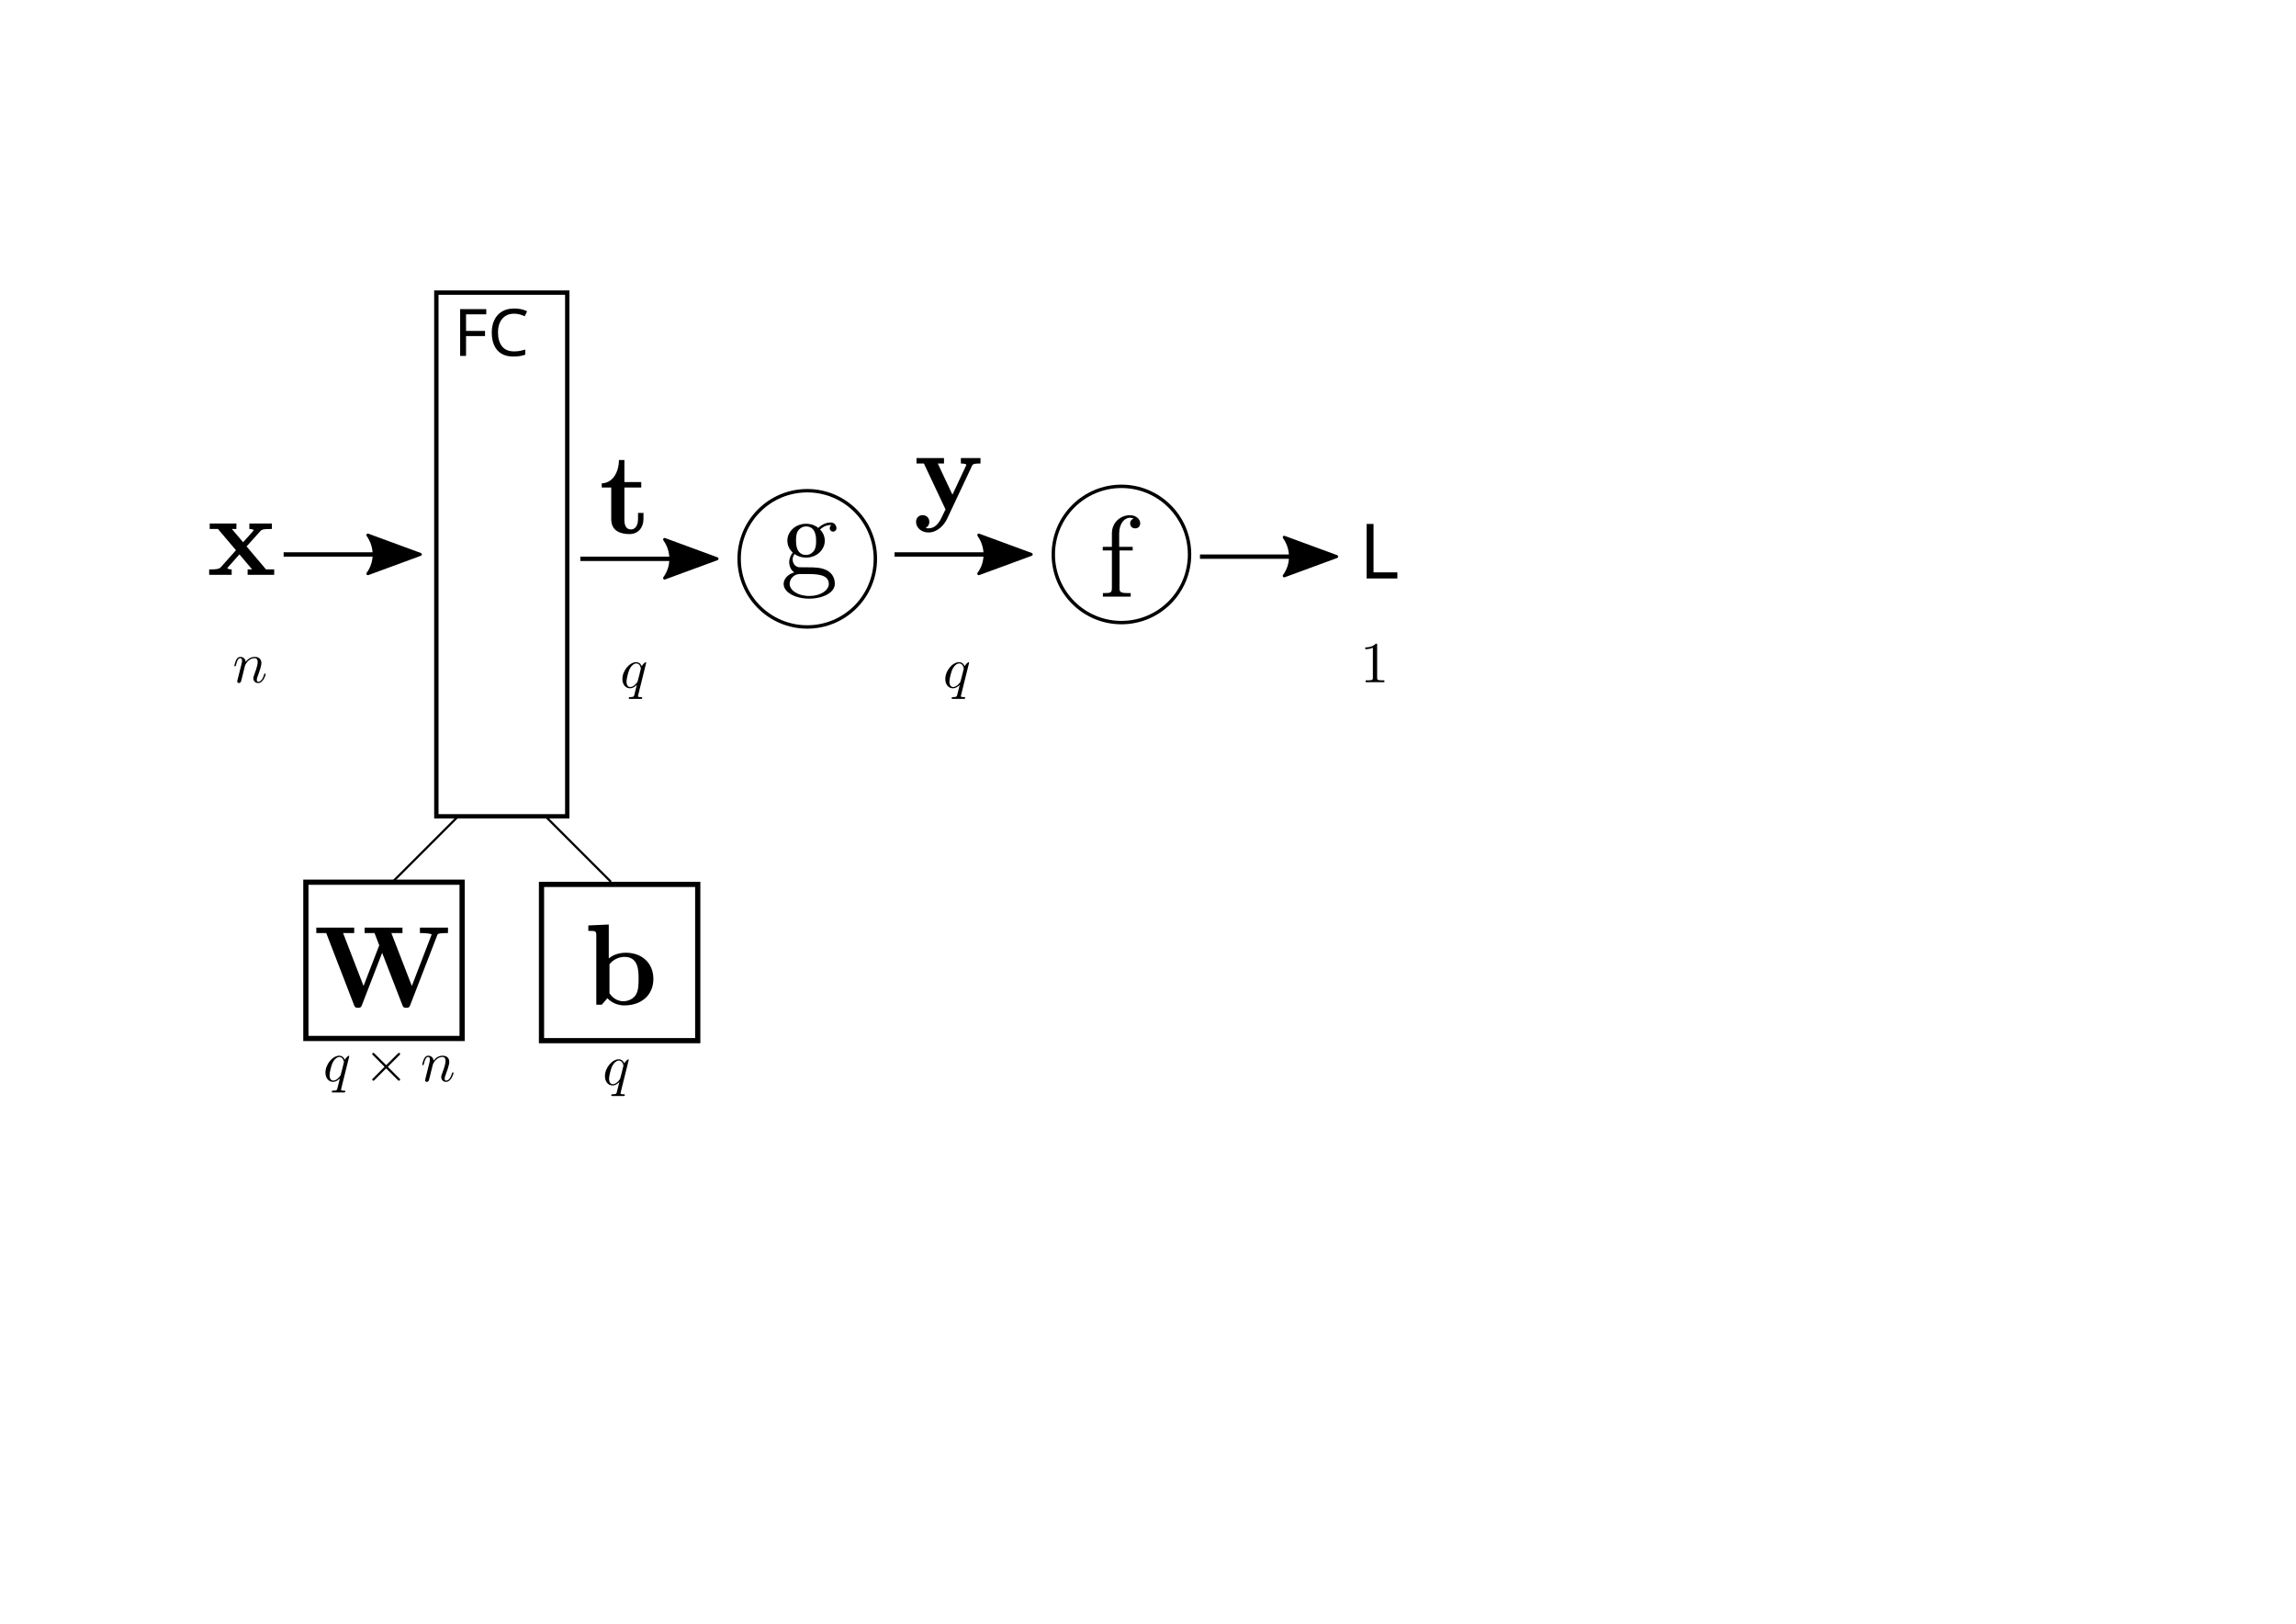
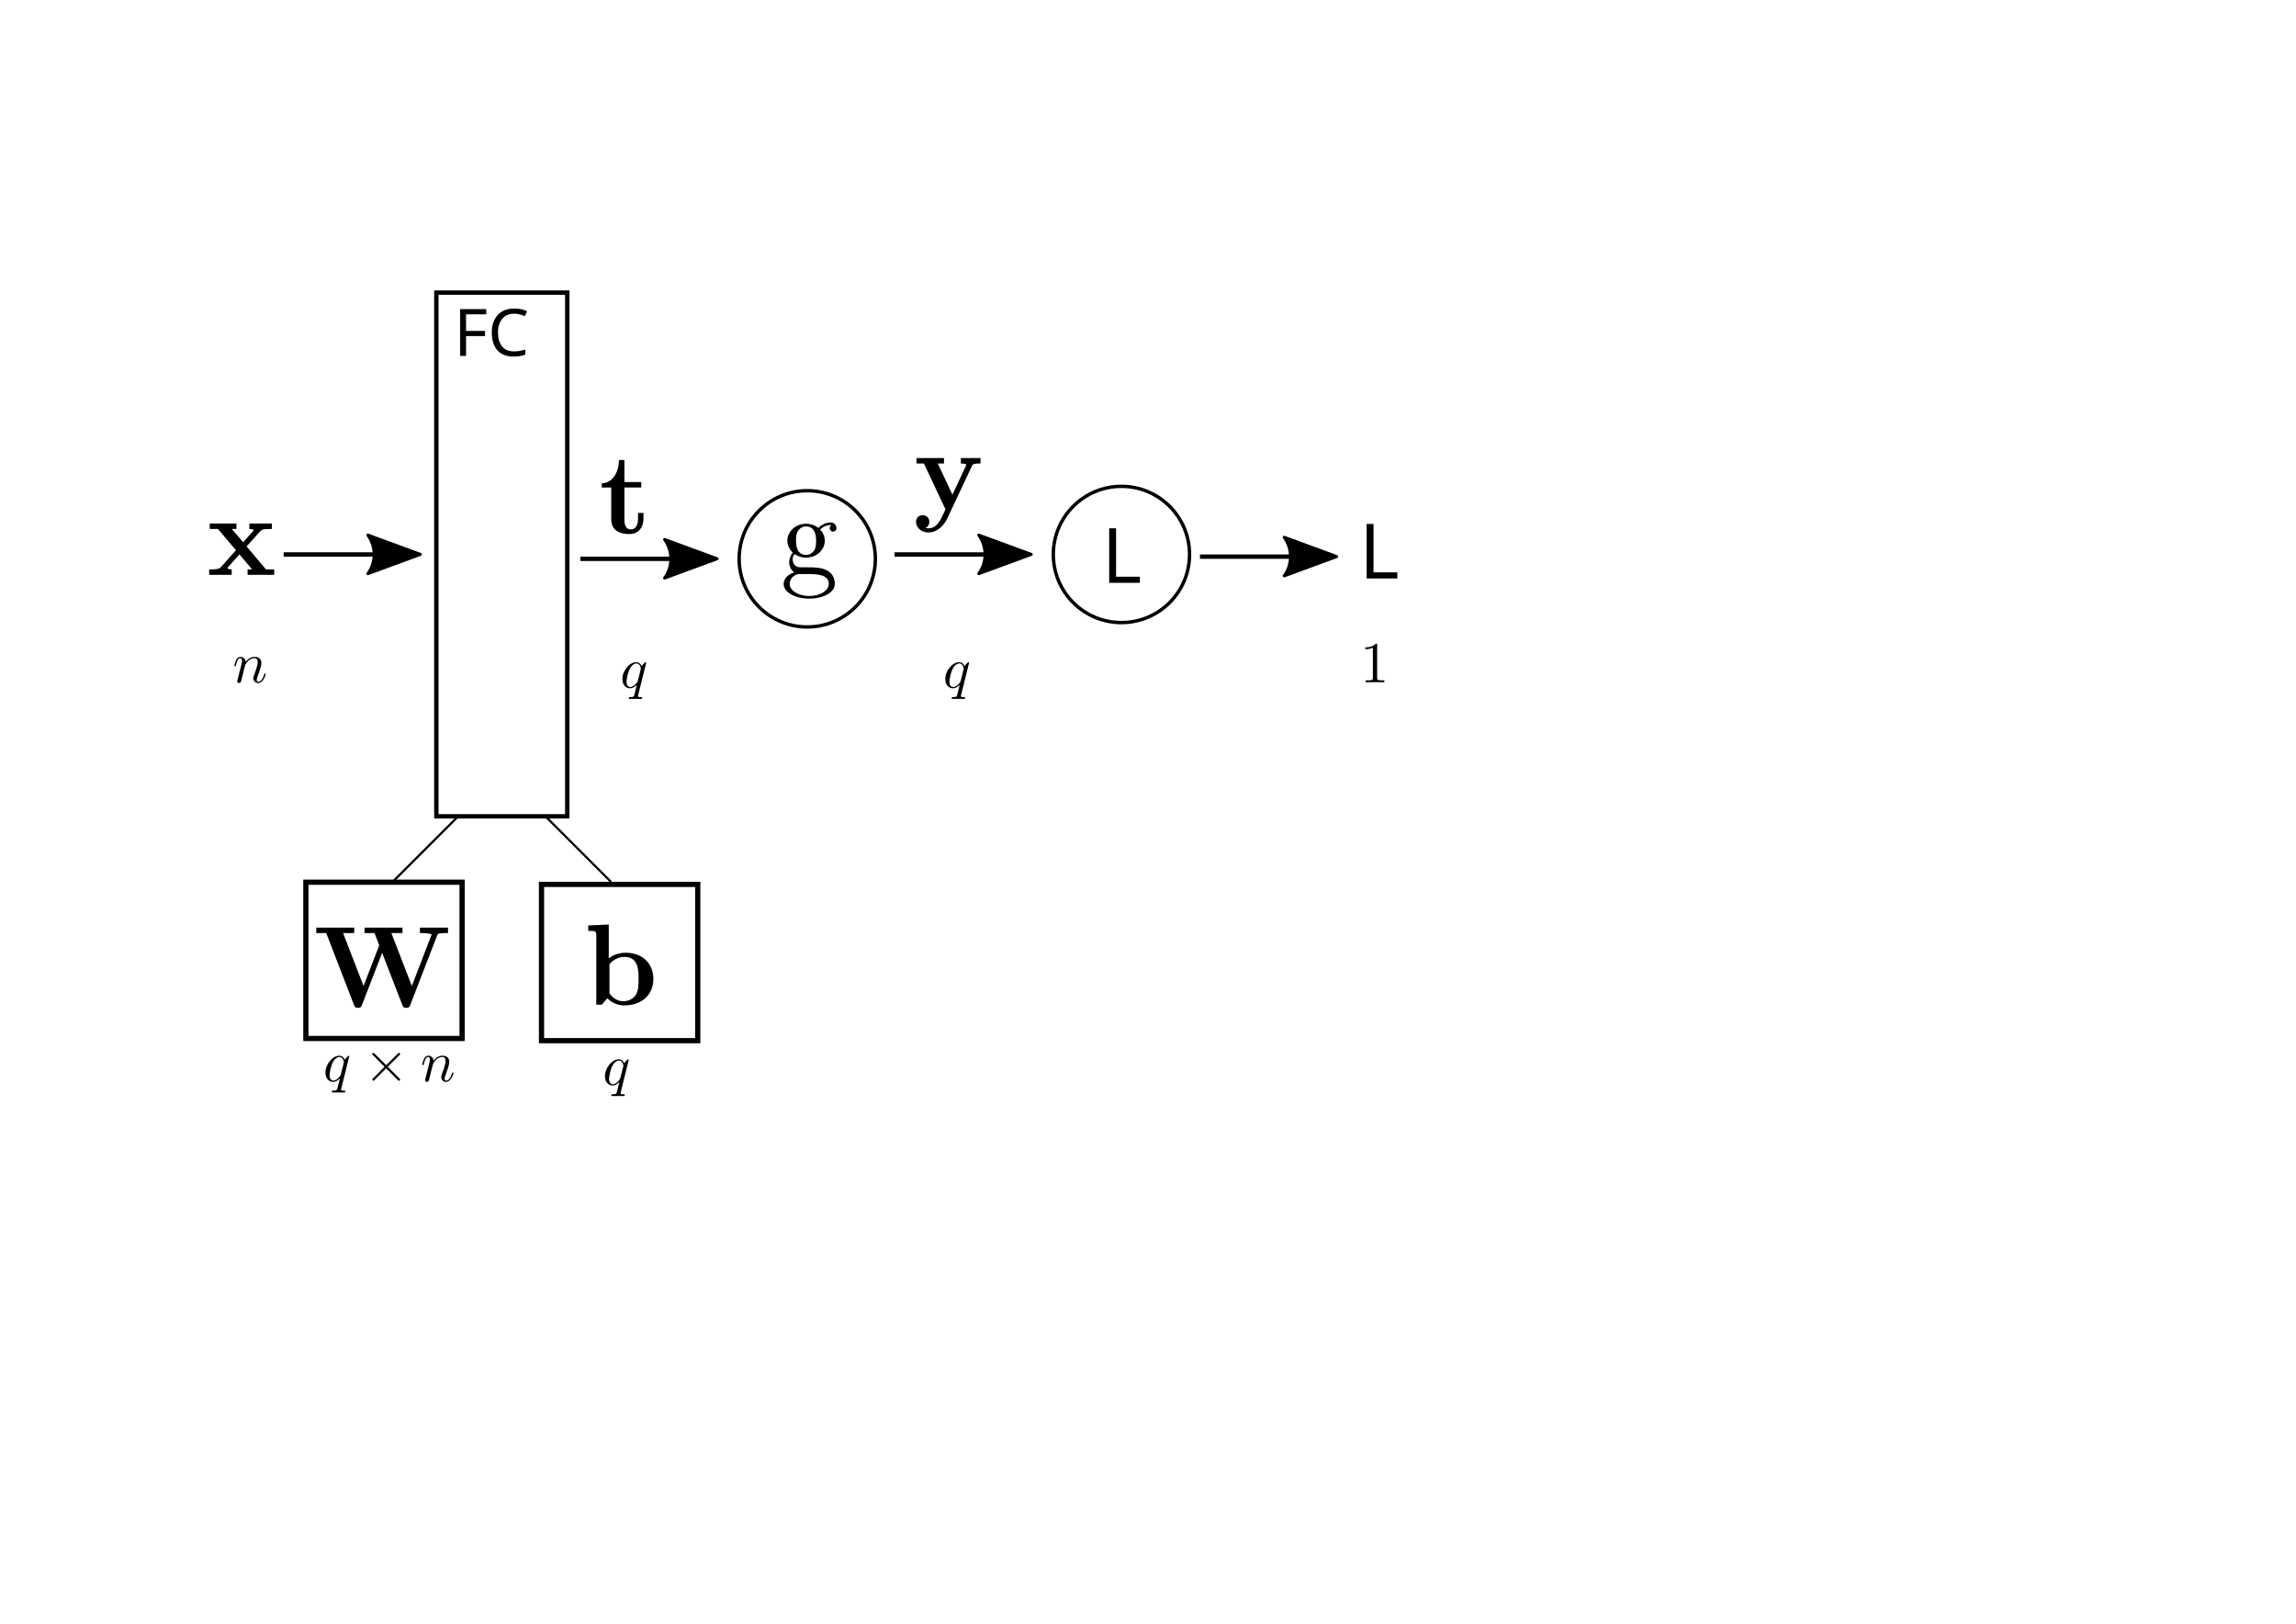
<svg xmlns="http://www.w3.org/2000/svg" width="297mm" height="210mm" viewBox="0 0 1052.362 744.094" id="svg2" version="1.1">
  <defs id="defs4">
    <marker style="overflow:visible;" id="Arrow2Lend" refX="0.0" refY="0.0" orient="auto">
      <path transform="scale(1.1) rotate(180) translate(1,0)" d="M 8.719,4.034 L -2.207,0.016 L 8.719,-4.002 C 6.973,-1.63 6.983,1.616 8.719,4.034 z " style="fill-rule:evenodd;stroke-width:0.625;stroke-linejoin:round;stroke:#000000;stroke-opacity:1;fill:#000000;fill-opacity:1" id="path4735" />
    </marker>
    <marker style="overflow:visible" id="Arrow2Lend-3" refX="0" refY="0" orient="auto">
      <path transform="matrix(-1.1,0,0,-1.1,-1.1,0)" d="M 8.719,4.034 -2.207,0.016 8.719,-4.002 c -1.745,2.372 -1.735,5.617 -6e-7,8.035 z" style="fill:#000000;fill-opacity:1;fill-rule:evenodd;stroke:#000000;stroke-width:0.625;stroke-linejoin:round;stroke-opacity:1" id="path4735-1" />
    </marker>
    <marker style="overflow:visible" id="Arrow2Lend-3-9" refX="0" refY="0" orient="auto">
      <path transform="matrix(-1.1,0,0,-1.1,-1.1,0)" d="M 8.719,4.034 -2.207,0.016 8.719,-4.002 c -1.745,2.372 -1.735,5.617 -6e-7,8.035 z" style="fill:#000000;fill-opacity:1;fill-rule:evenodd;stroke:#000000;stroke-width:0.625;stroke-linejoin:round;stroke-opacity:1" id="path4735-1-0" />
    </marker>
    <marker style="overflow:visible" id="Arrow2Lend-3-9-7" refX="0" refY="0" orient="auto">
      <path transform="matrix(-1.1,0,0,-1.1,-1.1,0)" d="M 8.719,4.034 -2.207,0.016 8.719,-4.002 c -1.745,2.372 -1.735,5.617 -6e-7,8.035 z" style="fill:#000000;fill-opacity:1;fill-rule:evenodd;stroke:#000000;stroke-width:0.625;stroke-linejoin:round;stroke-opacity:1" id="path4735-1-0-7" />
    </marker>
  </defs>
  <g id="layer1" transform="translate(0,-308.2677)">
    <g id="g4165" transform="matrix(0.5,0,0,0.5,-42.7064,442.1428)">
      <g word-spacing="normal" letter-spacing="normal" font-size-adjust="none" font-stretch="normal" font-weight="normal" font-variant="normal" font-style="normal" stroke-miterlimit="10.433" xml:space="preserve" transform="matrix(1.062992,0,0,-1.062992,-186.0236,789.2717)" id="g4167" style="font-style:normal;font-variant:normal;font-weight:normal;font-stretch:normal;letter-spacing:normal;word-spacing:normal;text-anchor:start;fill:none;fill-opacity:1;fill-rule:evenodd;stroke:#000000;stroke-linecap:butt;stroke-linejoin:miter;stroke-miterlimit:10.433;stroke-dasharray:none;stroke-dashoffset:0;stroke-opacity:1">
        <path id="path4169" d="m 460.38,408.94 -0.01,-0.07 -0.02,-0.08 -0.01,-0.07 -0.02,-0.08 -0.03,-0.16 -0.04,-0.16 -0.04,-0.16 -0.03,-0.16 -0.04,-0.16 -0.04,-0.16 -0.01,-0.08 -0.02,-0.07 -0.02,-0.07 -0.01,-0.07 -0.02,-0.07 -0.01,-0.07 -0.01,-0.06 -0.02,-0.06 -0.01,-0.05 -0.01,-0.06 -0.01,-0.05 0,-0.04 -0.01,-0.04 0,-0.04 -0.01,-0.03 0,-0.02 c 0,-0.9 0.7,-1.35 1.45,-1.35 0.6,0 1.5,0.4 1.84,1.4 0.05,0.1 0.65,2.44 0.95,3.68 l 1.1,4.49 c 0.29,1.09 0.59,2.19 0.84,3.34 0.2,0.84 0.6,2.28 0.65,2.48 0.75,1.55 3.39,6.08 8.12,6.08 2.24,0 2.69,-1.84 2.69,-3.49 0,-3.08 -2.44,-9.46 -3.24,-11.6 -0.45,-1.15 -0.5,-1.74 -0.5,-2.29 0,-2.34 1.75,-4.09 4.09,-4.09 4.68,0 6.52,7.28 6.52,7.67 0,0.5 -0.44,0.5 -0.6,0.5 -0.49,0 -0.49,-0.15 -0.74,-0.89 -1,-3.39 -2.64,-6.18 -5.08,-6.18 -0.85,0 -1.2,0.5 -1.2,1.64 0,1.25 0.45,2.44 0.9,3.54 0.94,2.64 3.04,8.12 3.04,10.96 0,3.33 -2.15,5.33 -5.73,5.33 -4.48,0 -6.92,-3.19 -7.77,-4.34 -0.25,2.79 -2.3,4.34 -4.58,4.34 -2.3,0 -3.24,-1.95 -3.74,-2.84 -0.8,-1.7 -1.49,-4.63 -1.49,-4.83 0,-0.5 0.49,-0.5 0.59,-0.5 0.5,0 0.55,0.05 0.85,1.14 0.84,3.54 1.84,5.93 3.64,5.93 0.99,0 1.54,-0.65 1.54,-2.29 0,-1.04 -0.15,-1.59 -0.8,-4.18 z" style="fill:#000000;stroke-width:0" />
      </g>
    </g>
    <g transform="matrix(0.5,0,0,0.5,-1.240065,624.9154)" id="g4267">
      <g style="font-style:normal;font-variant:normal;font-weight:normal;font-stretch:normal;letter-spacing:normal;word-spacing:normal;text-anchor:start;fill:none;fill-opacity:1;fill-rule:evenodd;stroke:#000000;stroke-linecap:butt;stroke-linejoin:miter;stroke-miterlimit:10.433;stroke-dasharray:none;stroke-dashoffset:0;stroke-opacity:1" id="g4269" transform="matrix(1.062992,0,0,-1.062992,-186.0236,789.2717)" xml:space="preserve" stroke-miterlimit="10.433" font-style="normal" font-variant="normal" font-weight="normal" font-stretch="normal" font-size-adjust="none" letter-spacing="normal" word-spacing="normal">
        <path style="fill:#000000;stroke-width:0" d="m 478.52,427.47 0,0.02 -0.01,0.02 0,0.02 0,0.02 -0.01,0.02 0,0.02 -0.01,0.02 0,0.02 -0.01,0.02 -0.01,0.02 -0.01,0.02 -0.01,0.02 -0.01,0.03 -0.01,0.02 -0.02,0.01 -0.01,0.02 -0.02,0.02 -0.01,0.02 -0.02,0.02 -0.02,0.01 -0.02,0.02 -0.02,0.01 -0.02,0.02 -0.03,0.01 -0.02,0.01 -0.03,0.01 -0.02,0.01 -0.03,0.01 -0.03,0 -0.03,0.01 -0.03,0 -0.02,0 -0.01,0 c -0.55,0 -2.54,-1.99 -3.39,-3.44 -1.09,2.69 -3.04,3.49 -4.63,3.49 l 0,-1.1 c 3.23,0 3.93,-4.03 3.93,-4.38 0,-0.3 -2.74,-11.21 -2.89,-11.41 -0.74,-1.4 -3.53,-4.58 -6.32,-4.58 l 0,0 c -2.99,0 -3.19,3.83 -3.19,4.68 0,2.39 1.44,7.82 2.29,9.91 1.54,3.69 4.14,5.78 6.18,5.78 l 0,1.1 c -5.88,0 -12.01,-7.38 -12.01,-14.6 0,-4.88 2.94,-7.97 6.58,-7.97 2.14,0 4.08,1.2 5.88,2.99 -0.45,-1.74 -2.09,-8.47 -2.25,-8.92 -0.4,-1.39 -0.79,-1.59 -3.58,-1.64 -0.65,0 -1.15,0 -1.15,-1 0,-0.04 0,-0.54 0.65,-0.54 l 10.11,0 c 0.25,0 0.9,0 0.9,0.99 0,0.55 -0.5,0.55 -1.3,0.55 -2.39,0 -2.39,0.35 -2.39,0.8 0,0.35 0.1,0.64 0.2,1.09 z" id="path4271" />
        <path style="fill:#000000;stroke-width:0" d="m 510.38,419.85 -9.97,9.91 c -0.59,0.6 -0.69,0.7 -1.09,0.7 -0.5,0 -1,-0.45 -1,-1 0,-0.35 0.1,-0.45 0.65,-1 l 9.96,-10.01 -9.96,-10.01 c -0.55,-0.55 -0.65,-0.65 -0.65,-0.99 0,-0.55 0.5,-1 1,-1 0.4,0 0.5,0.1 1.09,0.69 l 9.92,9.92 10.31,-10.31 c 0.1,-0.05 0.45,-0.3 0.75,-0.3 0.59,0 0.99,0.45 0.99,1 0,0.09 0,0.29 -0.15,0.54 -0.05,0.1 -7.97,7.92 -10.46,10.46 l 9.12,9.12 c 0.25,0.3 0.99,0.95 1.24,1.24 0.05,0.1 0.25,0.3 0.25,0.65 0,0.55 -0.4,1 -0.99,1 -0.4,0 -0.6,-0.2 -1.15,-0.75 z" id="path4273" />
        <path style="fill:#000000;stroke-width:0" d="m 544.38,408.94 -0.01,-0.07 -0.02,-0.08 -0.01,-0.07 -0.02,-0.08 -0.03,-0.16 -0.04,-0.16 -0.04,-0.16 -0.03,-0.16 -0.04,-0.16 -0.04,-0.16 -0.01,-0.08 -0.02,-0.07 -0.02,-0.07 -0.01,-0.07 -0.02,-0.07 -0.01,-0.07 -0.01,-0.06 -0.02,-0.06 -0.01,-0.05 -0.01,-0.06 -0.01,-0.05 0,-0.04 -0.01,-0.04 0,-0.04 -0.01,-0.03 0,-0.02 c 0,-0.9 0.7,-1.35 1.45,-1.35 0.6,0 1.5,0.4 1.84,1.4 0.05,0.1 0.65,2.44 0.95,3.68 l 1.1,4.49 c 0.29,1.09 0.59,2.19 0.84,3.34 0.2,0.84 0.6,2.28 0.65,2.48 0.75,1.55 3.39,6.08 8.12,6.08 2.24,0 2.69,-1.84 2.69,-3.49 0,-3.08 -2.44,-9.46 -3.24,-11.6 -0.45,-1.15 -0.5,-1.74 -0.5,-2.29 0,-2.34 1.75,-4.09 4.09,-4.09 4.68,0 6.52,7.28 6.52,7.67 0,0.5 -0.44,0.5 -0.6,0.5 -0.49,0 -0.49,-0.15 -0.74,-0.89 -1,-3.39 -2.64,-6.18 -5.08,-6.18 -0.85,0 -1.2,0.5 -1.2,1.64 0,1.25 0.45,2.44 0.9,3.54 0.94,2.64 3.04,8.12 3.04,10.96 0,3.33 -2.15,5.33 -5.73,5.33 -4.48,0 -6.93,-3.19 -7.77,-4.34 -0.25,2.79 -2.29,4.34 -4.58,4.34 -2.3,0 -3.24,-1.95 -3.74,-2.84 -0.8,-1.7 -1.49,-4.63 -1.49,-4.83 0,-0.5 0.49,-0.5 0.59,-0.5 0.5,0 0.55,0.05 0.85,1.14 0.84,3.54 1.84,5.93 3.64,5.93 0.99,0 1.54,-0.65 1.54,-2.29 0,-1.04 -0.15,-1.59 -0.8,-4.18 z" id="path4275" />
      </g>
    </g>
    <g transform="matrix(0.5,0,0,0.5,126.8639,626.5638)" id="g4321">
      <g style="font-style:normal;font-variant:normal;font-weight:normal;font-stretch:normal;letter-spacing:normal;word-spacing:normal;text-anchor:start;fill:none;fill-opacity:1;fill-rule:evenodd;stroke:#000000;stroke-linecap:butt;stroke-linejoin:miter;stroke-miterlimit:10.433;stroke-dasharray:none;stroke-dashoffset:0;stroke-opacity:1" word-spacing="normal" letter-spacing="normal" font-size-adjust="none" font-stretch="normal" font-weight="normal" font-variant="normal" font-style="normal" stroke-miterlimit="10.433" xml:space="preserve" transform="matrix(1.062992,0,0,-1.062992,-186.0236,789.2717)" id="g4323">
        <path style="fill:#000000;stroke-width:0" id="path4325" d="m 478.52,427.47 0,0.02 -0.01,0.02 0,0.02 0,0.02 -0.01,0.02 0,0.02 -0.01,0.02 0,0.02 -0.01,0.02 -0.01,0.02 -0.01,0.02 -0.01,0.02 -0.01,0.03 -0.01,0.02 -0.02,0.01 -0.01,0.02 -0.02,0.02 -0.01,0.02 -0.02,0.02 -0.02,0.01 -0.02,0.02 -0.02,0.01 -0.02,0.02 -0.03,0.01 -0.02,0.01 -0.03,0.01 -0.02,0.01 -0.03,0.01 -0.03,0 -0.03,0.01 -0.03,0 -0.02,0 -0.01,0 c -0.55,0 -2.54,-1.99 -3.39,-3.44 -1.09,2.69 -3.04,3.49 -4.63,3.49 l 0,-1.1 c 3.23,0 3.93,-4.03 3.93,-4.38 0,-0.3 -2.74,-11.21 -2.89,-11.41 -0.74,-1.4 -3.53,-4.58 -6.32,-4.58 l 0,0 c -2.99,0 -3.19,3.83 -3.19,4.68 0,2.39 1.44,7.82 2.29,9.91 1.54,3.69 4.14,5.78 6.18,5.78 l 0,1.1 c -5.88,0 -12.01,-7.38 -12.01,-14.6 0,-4.88 2.94,-7.97 6.58,-7.97 2.14,0 4.08,1.2 5.88,2.99 -0.45,-1.74 -2.09,-8.47 -2.25,-8.92 -0.4,-1.39 -0.79,-1.59 -3.58,-1.64 -0.65,0 -1.15,0 -1.15,-1 0,-0.04 0,-0.54 0.65,-0.54 l 10.11,0 c 0.25,0 0.9,0 0.9,0.99 0,0.55 -0.5,0.55 -1.3,0.55 -2.39,0 -2.39,0.35 -2.39,0.8 0,0.35 0.1,0.64 0.2,1.09 z" />
      </g>
    </g>
    <path id="path4708" d="m 130,562.362 60,0" style="fill:none;fill-rule:evenodd;stroke:#000000;stroke-width:2;stroke-linecap:butt;stroke-linejoin:miter;stroke-opacity:1;marker-end:url(#Arrow2Lend);stroke-miterlimit:4;stroke-dasharray:none" />
    <text id="text5056" y="471.362" x="208" style="font-style:normal;font-weight:normal;font-size:30px;line-height:125%;font-family:sans-serif;text-align:start;letter-spacing:0px;word-spacing:0px;writing-mode:lr-tb;text-anchor:start;fill:#000000;fill-opacity:1;stroke:none;stroke-width:1px;stroke-linecap:butt;stroke-linejoin:miter;stroke-opacity:1" xml:space="preserve">
      <tspan y="471.362" x="208" id="tspan5058">FC</tspan>
    </text>
    <rect y="442.362" x="200" height="240" width="60" id="rect5060" style="fill:none;fill-opacity:1;stroke:#000000;stroke-width:2;stroke-miterlimit:4;stroke-dasharray:none;stroke-dashoffset:0;stroke-opacity:1" />
    <path id="path4708-1" d="m 266,564.362 60,0" style="fill:none;fill-rule:evenodd;stroke:#000000;stroke-width:2;stroke-linecap:butt;stroke-linejoin:miter;stroke-miterlimit:4;stroke-dasharray:none;stroke-opacity:1;marker-end:url(#Arrow2Lend-3)" />
    <circle r="31.22" cy="564.362" cx="370" id="path5683" style="fill:none;fill-opacity:1;stroke:#000000;stroke-width:1.561;stroke-miterlimit:4;stroke-dasharray:none;stroke-dashoffset:0;stroke-opacity:1" />
    <path id="path4708-1-5" d="m 410,562.362 60,0" style="fill:none;fill-rule:evenodd;stroke:#000000;stroke-width:2;stroke-linecap:butt;stroke-linejoin:miter;stroke-miterlimit:4;stroke-dasharray:none;stroke-opacity:1;marker-end:url(#Arrow2Lend-3-9)" />
    <circle r="31.22" cy="562.362" cx="514" id="path5683-6" style="fill:none;fill-opacity:1;stroke:#000000;stroke-width:1.561;stroke-miterlimit:4;stroke-dasharray:none;stroke-dashoffset:0;stroke-opacity:1" />
    <path id="path4708-1-5-4" d="m 550,563.362 60,0" style="fill:none;fill-rule:evenodd;stroke:#000000;stroke-width:2;stroke-linecap:butt;stroke-linejoin:miter;stroke-miterlimit:4;stroke-dasharray:none;stroke-opacity:1;marker-end:url(#Arrow2Lend-3-9-7)" />
    <rect y="712.556" x="140.194" height="71.613" width="71.613" id="rect6386" style="fill:none;fill-opacity:1;stroke:#000000;stroke-width:2.387;stroke-miterlimit:4;stroke-dasharray:none;stroke-dashoffset:0;stroke-opacity:1" />
    <g transform="matrix(0.5,0,0,0.5,282.8639,444.5638)" id="g4321-6">
      <g style="font-style:normal;font-variant:normal;font-weight:normal;font-stretch:normal;letter-spacing:normal;word-spacing:normal;text-anchor:start;fill:none;fill-opacity:1;fill-rule:evenodd;stroke:#000000;stroke-linecap:butt;stroke-linejoin:miter;stroke-miterlimit:10.433;stroke-dasharray:none;stroke-dashoffset:0;stroke-opacity:1" word-spacing="normal" letter-spacing="normal" font-size-adjust="none" font-stretch="normal" font-weight="normal" font-variant="normal" font-style="normal" stroke-miterlimit="10.433" xml:space="preserve" transform="matrix(1.062992,0,0,-1.062992,-186.0236,789.2717)" id="g4323-4">
        <path style="fill:#000000;stroke-width:0" id="path4325-7" d="m 478.52,427.47 0,0.02 -0.01,0.02 0,0.02 0,0.02 -0.01,0.02 0,0.02 -0.01,0.02 0,0.02 -0.01,0.02 -0.01,0.02 -0.01,0.02 -0.01,0.02 -0.01,0.03 -0.01,0.02 -0.02,0.01 -0.01,0.02 -0.02,0.02 -0.01,0.02 -0.02,0.02 -0.02,0.01 -0.02,0.02 -0.02,0.01 -0.02,0.02 -0.03,0.01 -0.02,0.01 -0.03,0.01 -0.02,0.01 -0.03,0.01 -0.03,0 -0.03,0.01 -0.03,0 -0.02,0 -0.01,0 c -0.55,0 -2.54,-1.99 -3.39,-3.44 -1.09,2.69 -3.04,3.49 -4.63,3.49 l 0,-1.1 c 3.23,0 3.93,-4.03 3.93,-4.38 0,-0.3 -2.74,-11.21 -2.89,-11.41 -0.74,-1.4 -3.53,-4.58 -6.32,-4.58 l 0,0 c -2.99,0 -3.19,3.83 -3.19,4.68 0,2.39 1.44,7.82 2.29,9.91 1.54,3.69 4.14,5.78 6.18,5.78 l 0,1.1 c -5.88,0 -12.01,-7.38 -12.01,-14.6 0,-4.88 2.94,-7.97 6.58,-7.97 2.14,0 4.08,1.2 5.88,2.99 -0.45,-1.74 -2.09,-8.47 -2.25,-8.92 -0.4,-1.39 -0.79,-1.59 -3.58,-1.64 -0.65,0 -1.15,0 -1.15,-1 0,-0.04 0,-0.54 0.65,-0.54 l 10.11,0 c 0.25,0 0.9,0 0.9,0.99 0,0.55 -0.5,0.55 -1.3,0.55 -2.39,0 -2.39,0.35 -2.39,0.8 0,0.35 0.1,0.64 0.2,1.09 z" />
      </g>
    </g>
    <path id="path6454" d="m 210,682.362 -30,30" style="fill:none;fill-rule:evenodd;stroke:#000000;stroke-width:1px;stroke-linecap:butt;stroke-linejoin:miter;stroke-opacity:1" />
    <path id="path6456" d="m 250,682.362 30,30" style="fill:none;fill-rule:evenodd;stroke:#000000;stroke-width:1px;stroke-linecap:butt;stroke-linejoin:miter;stroke-opacity:1" />
    <g id="g6527" transform="matrix(0.5,0,0,0.5,474.0738,442.0309)">
      <g word-spacing="normal" letter-spacing="normal" font-size-adjust="none" font-stretch="normal" font-weight="normal" font-variant="normal" font-style="normal" stroke-miterlimit="10.433" xml:space="preserve" transform="matrix(1.062992,0,0,-1.062992,-186.0236,789.2717)" id="g6529" style="font-style:normal;font-variant:normal;font-weight:normal;font-stretch:normal;letter-spacing:normal;word-spacing:normal;text-anchor:start;fill:none;fill-opacity:1;fill-rule:evenodd;stroke:#000000;stroke-linecap:butt;stroke-linejoin:miter;stroke-miterlimit:10.433;stroke-dasharray:none;stroke-dashoffset:0;stroke-opacity:1">
        <path id="path6531" d="m 470.64,437.88 0,0.05 0,0.06 0,0.05 0,0.05 0,0.05 0,0.05 0,0.04 0,0.05 0,0.04 0,0.04 0,0.04 0,0.04 0,0.04 -0.01,0.04 0,0.03 0,0.04 -0.01,0.03 0,0.03 -0.01,0.06 -0.01,0.05 -0.02,0.05 -0.01,0.05 -0.02,0.04 -0.02,0.04 -0.03,0.04 -0.03,0.03 -0.03,0.02 -0.03,0.03 -0.04,0.02 -0.05,0.02 -0.02,0.01 -0.03,0.01 -0.02,0 -0.03,0.01 -0.03,0.01 -0.03,0 -0.03,0.01 -0.03,0 -0.03,0.01 -0.04,0 -0.04,0 -0.03,0 -0.04,0.01 -0.04,0 -0.04,0 -0.05,0 -0.04,0 -0.05,0 -0.05,0.01 -0.05,0 -0.05,0 -0.05,0 c -3.09,-3.19 -7.47,-3.19 -9.07,-3.19 l 0,-1.55 c 1,0 3.94,0 6.53,1.3 l 0,-25.81 c 0,-1.79 -0.15,-2.39 -4.63,-2.39 l -1.6,0 0,-1.54 16.14,0 0,1.54 -1.59,0 c -4.49,0 -4.64,0.55 -4.64,2.39 z" style="fill:#000000;stroke-width:0" />
      </g>
    </g>
    <text xml:space="preserve" style="font-style:normal;font-weight:normal;font-size:35px;line-height:125%;font-family:sans-serif;text-align:start;letter-spacing:0px;word-spacing:0px;writing-mode:lr-tb;text-anchor:start;fill:#000000;fill-opacity:1;stroke:none;stroke-width:1px;stroke-linecap:butt;stroke-linejoin:miter;stroke-opacity:1" x="623" y="573.362" id="text6626">
      <tspan id="tspan6628" x="623" y="573.362">L</tspan>
    </text>
    <g id="g6853" transform="translate(-204,214)">
      <g word-spacing="normal" letter-spacing="normal" font-size-adjust="none" font-stretch="normal" font-weight="normal" font-variant="normal" font-style="normal" stroke-miterlimit="10.433" xml:space="preserve" transform="matrix(1.062992,0,0,-1.062992,-186.0236,789.2717)" id="g6855" style="font-style:normal;font-variant:normal;font-weight:normal;font-stretch:normal;letter-spacing:normal;word-spacing:normal;text-anchor:start;fill:none;fill-opacity:1;fill-rule:evenodd;stroke:#000000;stroke-linecap:butt;stroke-linejoin:miter;stroke-miterlimit:10.433;stroke-dasharray:none;stroke-dashoffset:0;stroke-opacity:1">
        <path id="path6857" d="m 473.23,418.25 5.83,6.48 c 0.65,0.7 0.95,1.05 5.08,1.05 l 0,2.34 -9.71,0 0,-2.34 c 0.7,0 1.3,-0.1 1.89,-0.45 -0.2,-0.3 -0.2,-0.4 -0.39,-0.6 l -4.19,-4.68 -4.88,5.73 1.99,0 0,2.34 -11.51,0 0,-2.34 3.54,0 7.77,-9.17 -6.52,-7.32 c -0.85,-0.95 -2.64,-0.95 -5.03,-0.95 l 0,-2.34 9.71,0 0,2.34 c -0.9,0 -1.85,0.25 -1.85,0.55 0,0.05 0,0.1 0.36,0.5 l 4.83,5.43 5.47,-6.48 -1.94,0 0,-2.34 11.46,0 0,2.34 -3.53,0 z" style="fill:#000000;stroke-width:0" />
      </g>
    </g>
    <g id="g7008" transform="translate(-24,195)">
      <g id="g7010" transform="matrix(1.062992,0,0,-1.062992,-186.0236,789.2717)" xml:space="preserve" stroke-miterlimit="10.433" font-style="normal" font-variant="normal" font-weight="normal" font-stretch="normal" font-size-adjust="none" letter-spacing="normal" word-spacing="normal" style="font-style:normal;font-variant:normal;font-weight:normal;font-stretch:normal;letter-spacing:normal;word-spacing:normal;text-anchor:start;fill:none;fill-opacity:1;fill-rule:evenodd;stroke:#000000;stroke-linecap:butt;stroke-linejoin:miter;stroke-miterlimit:10.433;stroke-dasharray:none;stroke-dashoffset:0;stroke-opacity:1">
        <path d="m 461.13,425.78 0,-13.65 c 0,-5.33 4.33,-6.43 7.87,-6.43 3.79,0 6.03,2.84 6.03,6.48 l 0,2.64 -2.34,0 0,-2.54 c 0,-3.39 -1.6,-4.58 -2.99,-4.58 -2.89,0 -2.89,3.18 -2.89,4.33 l 0,13.75 7.27,0 0,2.34 -7.27,0 0,9.51 -2.34,0 c -0.05,-4.98 -2.49,-9.91 -7.42,-10.06 l 0,-1.79 z" id="path7012" style="fill:#000000;stroke-width:0" />
      </g>
    </g>
    <g id="g7166" transform="translate(120,184)">
      <g word-spacing="normal" letter-spacing="normal" font-size-adjust="none" font-stretch="normal" font-weight="normal" font-variant="normal" font-style="normal" stroke-miterlimit="10.433" xml:space="preserve" transform="matrix(1.062992,0,0,-1.062992,-186.0236,789.2717)" id="g7168" style="font-style:normal;font-variant:normal;font-weight:normal;font-stretch:normal;letter-spacing:normal;word-spacing:normal;text-anchor:start;fill:none;fill-opacity:1;fill-rule:evenodd;stroke:#000000;stroke-linecap:butt;stroke-linejoin:miter;stroke-miterlimit:10.433;stroke-dasharray:none;stroke-dashoffset:0;stroke-opacity:1">
        <path id="path7170" d="m 481.21,424.73 0.06,0.13 0.06,0.11 0.04,0.06 0.03,0.06 0.04,0.05 0.04,0.05 0.05,0.05 0.04,0.04 0.06,0.05 0.05,0.04 0.07,0.04 0.07,0.03 0.08,0.04 0.08,0.03 0.1,0.04 0.1,0.03 0.11,0.02 0.13,0.03 0.13,0.02 0.07,0.01 0.07,0.01 0.08,0.01 0.08,0.01 0.08,0.01 0.09,0.01 0.09,0.01 0.09,0.01 0.1,0 0.1,0.01 0.1,0.01 0.11,0 0.11,0.01 0.11,0 0.12,0 0.12,0.01 0.13,0 0.13,0 0.13,0 0.14,0.01 0.14,0 0.15,0 0,2.34 -8.47,0 0,-2.34 c 0.1,0 2.35,0 2.35,-0.6 0,-0.05 -0.2,-0.55 -0.25,-0.6 l -5.73,-12.25 -6.33,13.45 2.69,0 0,2.34 -11.85,0 0,-2.34 3.18,0 9.32,-19.78 -1.15,-2.39 c -1.09,-2.39 -2.69,-5.78 -6.22,-5.78 -0.7,0 -0.8,0.05 -1.2,0.2 0.45,0.2 1.59,0.9 1.59,2.64 0,1.64 -1.19,2.84 -2.89,2.84 -1.39,0 -2.83,-0.95 -2.83,-2.89 0,-2.54 2.34,-4.58 5.33,-4.58 3.83,0 6.72,3.08 8.07,5.92 z" style="fill:#000000;stroke-width:0" />
      </g>
    </g>
    <g id="g7330" transform="translate(-155,412)">
      <g id="g7332" transform="matrix(1.062992,0,0,-1.062992,-186.0236,789.2717)" xml:space="preserve" stroke-miterlimit="10.433" font-style="normal" font-variant="normal" font-weight="normal" font-stretch="normal" font-size-adjust="none" letter-spacing="normal" word-spacing="normal" style="font-style:normal;font-variant:normal;font-weight:normal;font-stretch:normal;letter-spacing:normal;word-spacing:normal;text-anchor:start;fill:none;fill-opacity:1;fill-rule:evenodd;stroke:#000000;stroke-linecap:butt;stroke-linejoin:miter;stroke-miterlimit:10.433;stroke-dasharray:none;stroke-dashoffset:0;stroke-opacity:1">
        <path d="m 509.25,436.64 0.03,0.07 0.02,0.08 0.03,0.07 0.02,0.06 0.03,0.06 0.02,0.06 0.03,0.05 0.03,0.05 0.02,0.05 0.03,0.04 0.03,0.05 0.03,0.03 0.04,0.04 0.04,0.03 0.04,0.04 0.04,0.02 0.05,0.03 0.05,0.03 0.05,0.02 0.06,0.02 0.07,0.02 0.07,0.02 0.08,0.02 0.08,0.02 0.04,0 0.05,0.01 0.04,0.01 0.05,0.01 0.05,0 0.05,0.01 0.06,0.01 0.05,0.01 0.06,0 0.06,0.01 0.06,0.01 0.06,0 0.07,0.01 0.06,0.01 0.07,0 0.07,0.01 c 1,0.1 2.04,0.1 2.84,0.1 l 0,2.34 -12.1,0 0,-2.34 c 1.24,0 3.64,0 5.08,-0.55 l -8.57,-22.26 -8.82,22.81 4.79,0 0,2.34 -16.34,0 0,-2.34 4.28,0 2.04,-5.28 -6.77,-17.53 -8.82,22.81 4.79,0 0,2.34 -16.34,0 0,-2.34 4.28,0 11.95,-30.93 c 0.3,-0.8 0.5,-1.3 1.75,-1.3 1.24,0 1.44,0.5 1.74,1.3 l 8.67,22.41 8.67,-22.41 c 0.29,-0.8 0.49,-1.3 1.74,-1.3 1.25,0 1.45,0.5 1.74,1.3 z" id="path7334" style="fill:#000000;stroke-width:0" />
      </g>
    </g>
    <g id="g7500" transform="translate(-31,411)">
      <g word-spacing="normal" letter-spacing="normal" font-size-adjust="none" font-stretch="normal" font-weight="normal" font-variant="normal" font-style="normal" stroke-miterlimit="10.433" xml:space="preserve" transform="matrix(1.062992,0,0,-1.062992,-186.0236,789.2717)" id="g7502" style="font-style:normal;font-variant:normal;font-weight:normal;font-stretch:normal;letter-spacing:normal;word-spacing:normal;text-anchor:start;fill:none;fill-opacity:1;fill-rule:evenodd;stroke:#000000;stroke-linecap:butt;stroke-linejoin:miter;stroke-miterlimit:10.433;stroke-dasharray:none;stroke-dashoffset:0;stroke-opacity:1">
        <path id="path7504" d="m 466.66,425.98 0,14.59 -8.82,-0.4 0,-2.34 c 3.09,0 3.44,0 3.44,-1.94 l 0,-29.89 2.34,0 2.44,2.79 c 0.4,-0.4 2.84,-3.09 7.28,-3.09 l -0.45,1.8 c -3.49,0 -5.43,2.68 -5.93,3.43 l 0,0 0,12.5 c 1.34,1.75 3.74,3.19 6.47,3.19 6.08,0 6.08,-6.03 6.08,-9.51 0,-2.34 0,-5.08 -1.3,-7.02 -1.44,-2.05 -3.73,-2.59 -5.32,-2.59 l 0.45,-1.8 c 7.42,0 12.55,4.48 12.55,11.41 0,6.62 -4.68,11.3 -11.91,11.3 -3.63,0 -6.12,-1.44 -7.32,-2.43 z" style="fill:#000000;stroke-width:0" />
      </g>
    </g>
    <rect y="713.556" x="248.194" height="71.613" width="71.613" id="rect6386-5" style="fill:none;fill-opacity:1;stroke:#000000;stroke-width:2.387;stroke-miterlimit:4;stroke-dasharray:none;stroke-dashoffset:0;stroke-opacity:1" />
    <g transform="matrix(0.5,0,0,0.5,134.8639,444.5638)" id="g4321-6-8">
      <g style="font-style:normal;font-variant:normal;font-weight:normal;font-stretch:normal;letter-spacing:normal;word-spacing:normal;text-anchor:start;fill:none;fill-opacity:1;fill-rule:evenodd;stroke:#000000;stroke-linecap:butt;stroke-linejoin:miter;stroke-miterlimit:10.433;stroke-dasharray:none;stroke-dashoffset:0;stroke-opacity:1" word-spacing="normal" letter-spacing="normal" font-size-adjust="none" font-stretch="normal" font-weight="normal" font-variant="normal" font-style="normal" stroke-miterlimit="10.433" xml:space="preserve" transform="matrix(1.062992,0,0,-1.062992,-186.0236,789.2717)" id="g4323-4-2">
        <path style="fill:#000000;stroke-width:0" id="path4325-7-6" d="m 478.52,427.47 0,0.02 -0.01,0.02 0,0.02 0,0.02 -0.01,0.02 0,0.02 -0.01,0.02 0,0.02 -0.01,0.02 -0.01,0.02 -0.01,0.02 -0.01,0.02 -0.01,0.03 -0.01,0.02 -0.02,0.01 -0.01,0.02 -0.02,0.02 -0.01,0.02 -0.02,0.02 -0.02,0.01 -0.02,0.02 -0.02,0.01 -0.02,0.02 -0.03,0.01 -0.02,0.01 -0.03,0.01 -0.02,0.01 -0.03,0.01 -0.03,0 -0.03,0.01 -0.03,0 -0.02,0 -0.01,0 c -0.55,0 -2.54,-1.99 -3.39,-3.44 -1.09,2.69 -3.04,3.49 -4.63,3.49 l 0,-1.1 c 3.23,0 3.93,-4.03 3.93,-4.38 0,-0.3 -2.74,-11.21 -2.89,-11.41 -0.74,-1.4 -3.53,-4.58 -6.32,-4.58 l 0,0 c -2.99,0 -3.19,3.83 -3.19,4.68 0,2.39 1.44,7.82 2.29,9.91 1.54,3.69 4.14,5.78 6.18,5.78 l 0,1.1 c -5.88,0 -12.01,-7.38 -12.01,-14.6 0,-4.88 2.94,-7.97 6.58,-7.97 2.14,0 4.08,1.2 5.88,2.99 -0.45,-1.74 -2.09,-8.47 -2.25,-8.92 -0.4,-1.39 -0.79,-1.59 -3.58,-1.64 -0.65,0 -1.15,0 -1.15,-1 0,-0.04 0,-0.54 0.65,-0.54 l 10.11,0 c 0.25,0 0.9,0 0.9,0.99 0,0.55 -0.5,0.55 -1.3,0.55 -2.39,0 -2.39,0.35 -2.39,0.8 0,0.35 0.1,0.64 0.2,1.09 z" />
      </g>
    </g>
-     <g id="g7706" transform="translate(205,224)">
-       <g id="content" transform="matrix(1.062992,0,0,-1.062992,-186.0236,789.2717)" xml:space="preserve" stroke-miterlimit="10.433" font-style="normal" font-variant="normal" font-weight="normal" font-stretch="normal" font-size-adjust="none" letter-spacing="normal" word-spacing="normal" style="font-style:normal;font-variant:normal;font-weight:normal;font-stretch:normal;letter-spacing:normal;word-spacing:normal;text-anchor:start;fill:none;fill-opacity:1;fill-rule:evenodd;stroke:#000000;stroke-linecap:butt;stroke-linejoin:miter;stroke-miterlimit:10.433;stroke-dasharray:none;stroke-dashoffset:0;stroke-opacity:1">
-         <path d="m 464.72,427.47 0,5.78 c 0,4.38 2.39,6.77 4.58,6.77 0.15,0 0.9,0 1.65,-0.35 -0.6,-0.2 -1.5,-0.84 -1.5,-2.09 0,-1.14 0.8,-2.14 2.14,-2.14 1.45,0 2.2,1 2.2,2.19 0,1.84 -1.85,3.49 -4.49,3.49 -3.49,0 -7.72,-2.64 -7.72,-7.92 l 0,-5.73 -3.94,0 0,-1.54 3.94,0 0,-16.14 c 0,-2.25 -0.55,-2.25 -3.88,-2.25 l 0,-1.54 12,0 0,1.54 -1.05,0 c -3.69,0 -3.78,0.55 -3.78,2.35 l 0,16.04 5.68,0 0,1.54 z" id="path7709" style="fill:#000000;stroke-width:0" />
-       </g>
-     </g>
    <g id="g7855" transform="translate(59,214)">
      <g word-spacing="normal" letter-spacing="normal" font-size-adjust="none" font-stretch="normal" font-weight="normal" font-variant="normal" font-style="normal" stroke-miterlimit="10.433" xml:space="preserve" transform="matrix(1.062992,0,0,-1.062992,-186.0236,789.2717)" id="g7857" style="font-style:normal;font-variant:normal;font-weight:normal;font-stretch:normal;letter-spacing:normal;word-spacing:normal;text-anchor:start;fill:none;fill-opacity:1;fill-rule:evenodd;stroke:#000000;stroke-linecap:butt;stroke-linejoin:miter;stroke-miterlimit:10.433;stroke-dasharray:none;stroke-dashoffset:0;stroke-opacity:1">
        <path id="path7859" d="m 461.28,412.62 0,0.03 0,0.02 0,0.04 0,0.03 0,0.04 0.01,0.05 0,0.05 0,0.05 0.01,0.06 0.01,0.07 0.01,0.06 0.01,0.07 0.01,0.07 0.01,0.08 0.02,0.08 0.02,0.08 0.02,0.08 0.02,0.08 0.03,0.09 0.03,0.09 0.03,0.09 0.04,0.09 0.04,0.09 0.04,0.1 0.05,0.09 0.05,0.1 0.05,0.09 0.06,0.1 0.06,0.09 0.07,0.1 0.07,0.09 0.08,0.09 c 1.94,-1.39 3.98,-1.54 4.93,-1.54 l 0,1.15 c -4.33,0 -4.33,4.98 -4.33,6.13 0,1.34 0.04,2.93 0.79,4.18 0.4,0.6 1.55,1.99 3.54,1.99 4.33,0 4.33,-4.98 4.33,-6.12 0,-1.35 -0.05,-2.95 -0.8,-4.19 -0.39,-0.6 -1.54,-1.99 -3.53,-1.99 l 0,0 0,-1.15 c 4.63,0 8.07,3.44 8.07,7.28 0,1.84 -0.8,3.68 -2.04,4.83 1.79,1.69 3.58,1.94 4.48,1.94 0.1,0 0.35,0 0.5,-0.05 -0.55,-0.2 -0.8,-0.75 -0.8,-1.35 0,-0.84 0.65,-1.44 1.44,-1.44 0.5,0 1.45,0.35 1.45,1.49 0,0.85 -0.6,2.45 -2.54,2.45 -1,0 -3.19,-0.3 -5.28,-2.35 -2.09,1.65 -4.18,1.8 -5.28,1.8 -4.63,0 -8.07,-3.44 -8.07,-7.27 0,-2.2 1.1,-4.09 2.34,-5.14 -0.65,-0.74 -1.54,-2.39 -1.54,-4.13 0,-1.55 0.64,-3.44 2.19,-4.43 -2.99,-0.85 -4.59,-2.99 -4.59,-4.98 0,-3.59 4.94,-6.33 11.01,-6.33 l 0.05,1.14 c -5.03,0 -8.47,2.55 -8.47,5.19 0,2.29 1.9,4.13 4.09,4.28 l 2.94,0 c 4.28,0 9.86,0 9.86,-4.28 0,-2.69 -3.53,-5.19 -8.42,-5.19 l 0,0 -0.05,-1.14 c 5.88,0 11.06,2.54 11.06,6.42 0,1.75 -0.69,4.29 -3.24,5.68 -2.63,1.4 -5.52,1.4 -8.56,1.4 -1.25,0 -3.39,0 -3.74,0.05 -1.59,0.2 -2.64,1.74 -2.64,3.33 z" style="fill:#000000;stroke-width:0" />
      </g>
    </g>
+     <text xml:space="preserve" style="font-style:normal;font-weight:normal;font-size:35px;line-height:125%;font-family:sans-serif;text-align:start;letter-spacing:0px;word-spacing:0px;writing-mode:lr-tb;text-anchor:start;fill:#000000;fill-opacity:1;stroke:none;stroke-width:1px;stroke-linecap:butt;stroke-linejoin:miter;stroke-opacity:1" x="505" y="575.362" id="text6626-3">
+       <tspan id="tspan6628-6" x="505" y="575.362">L</tspan>
+     </text>
  </g>
</svg>
